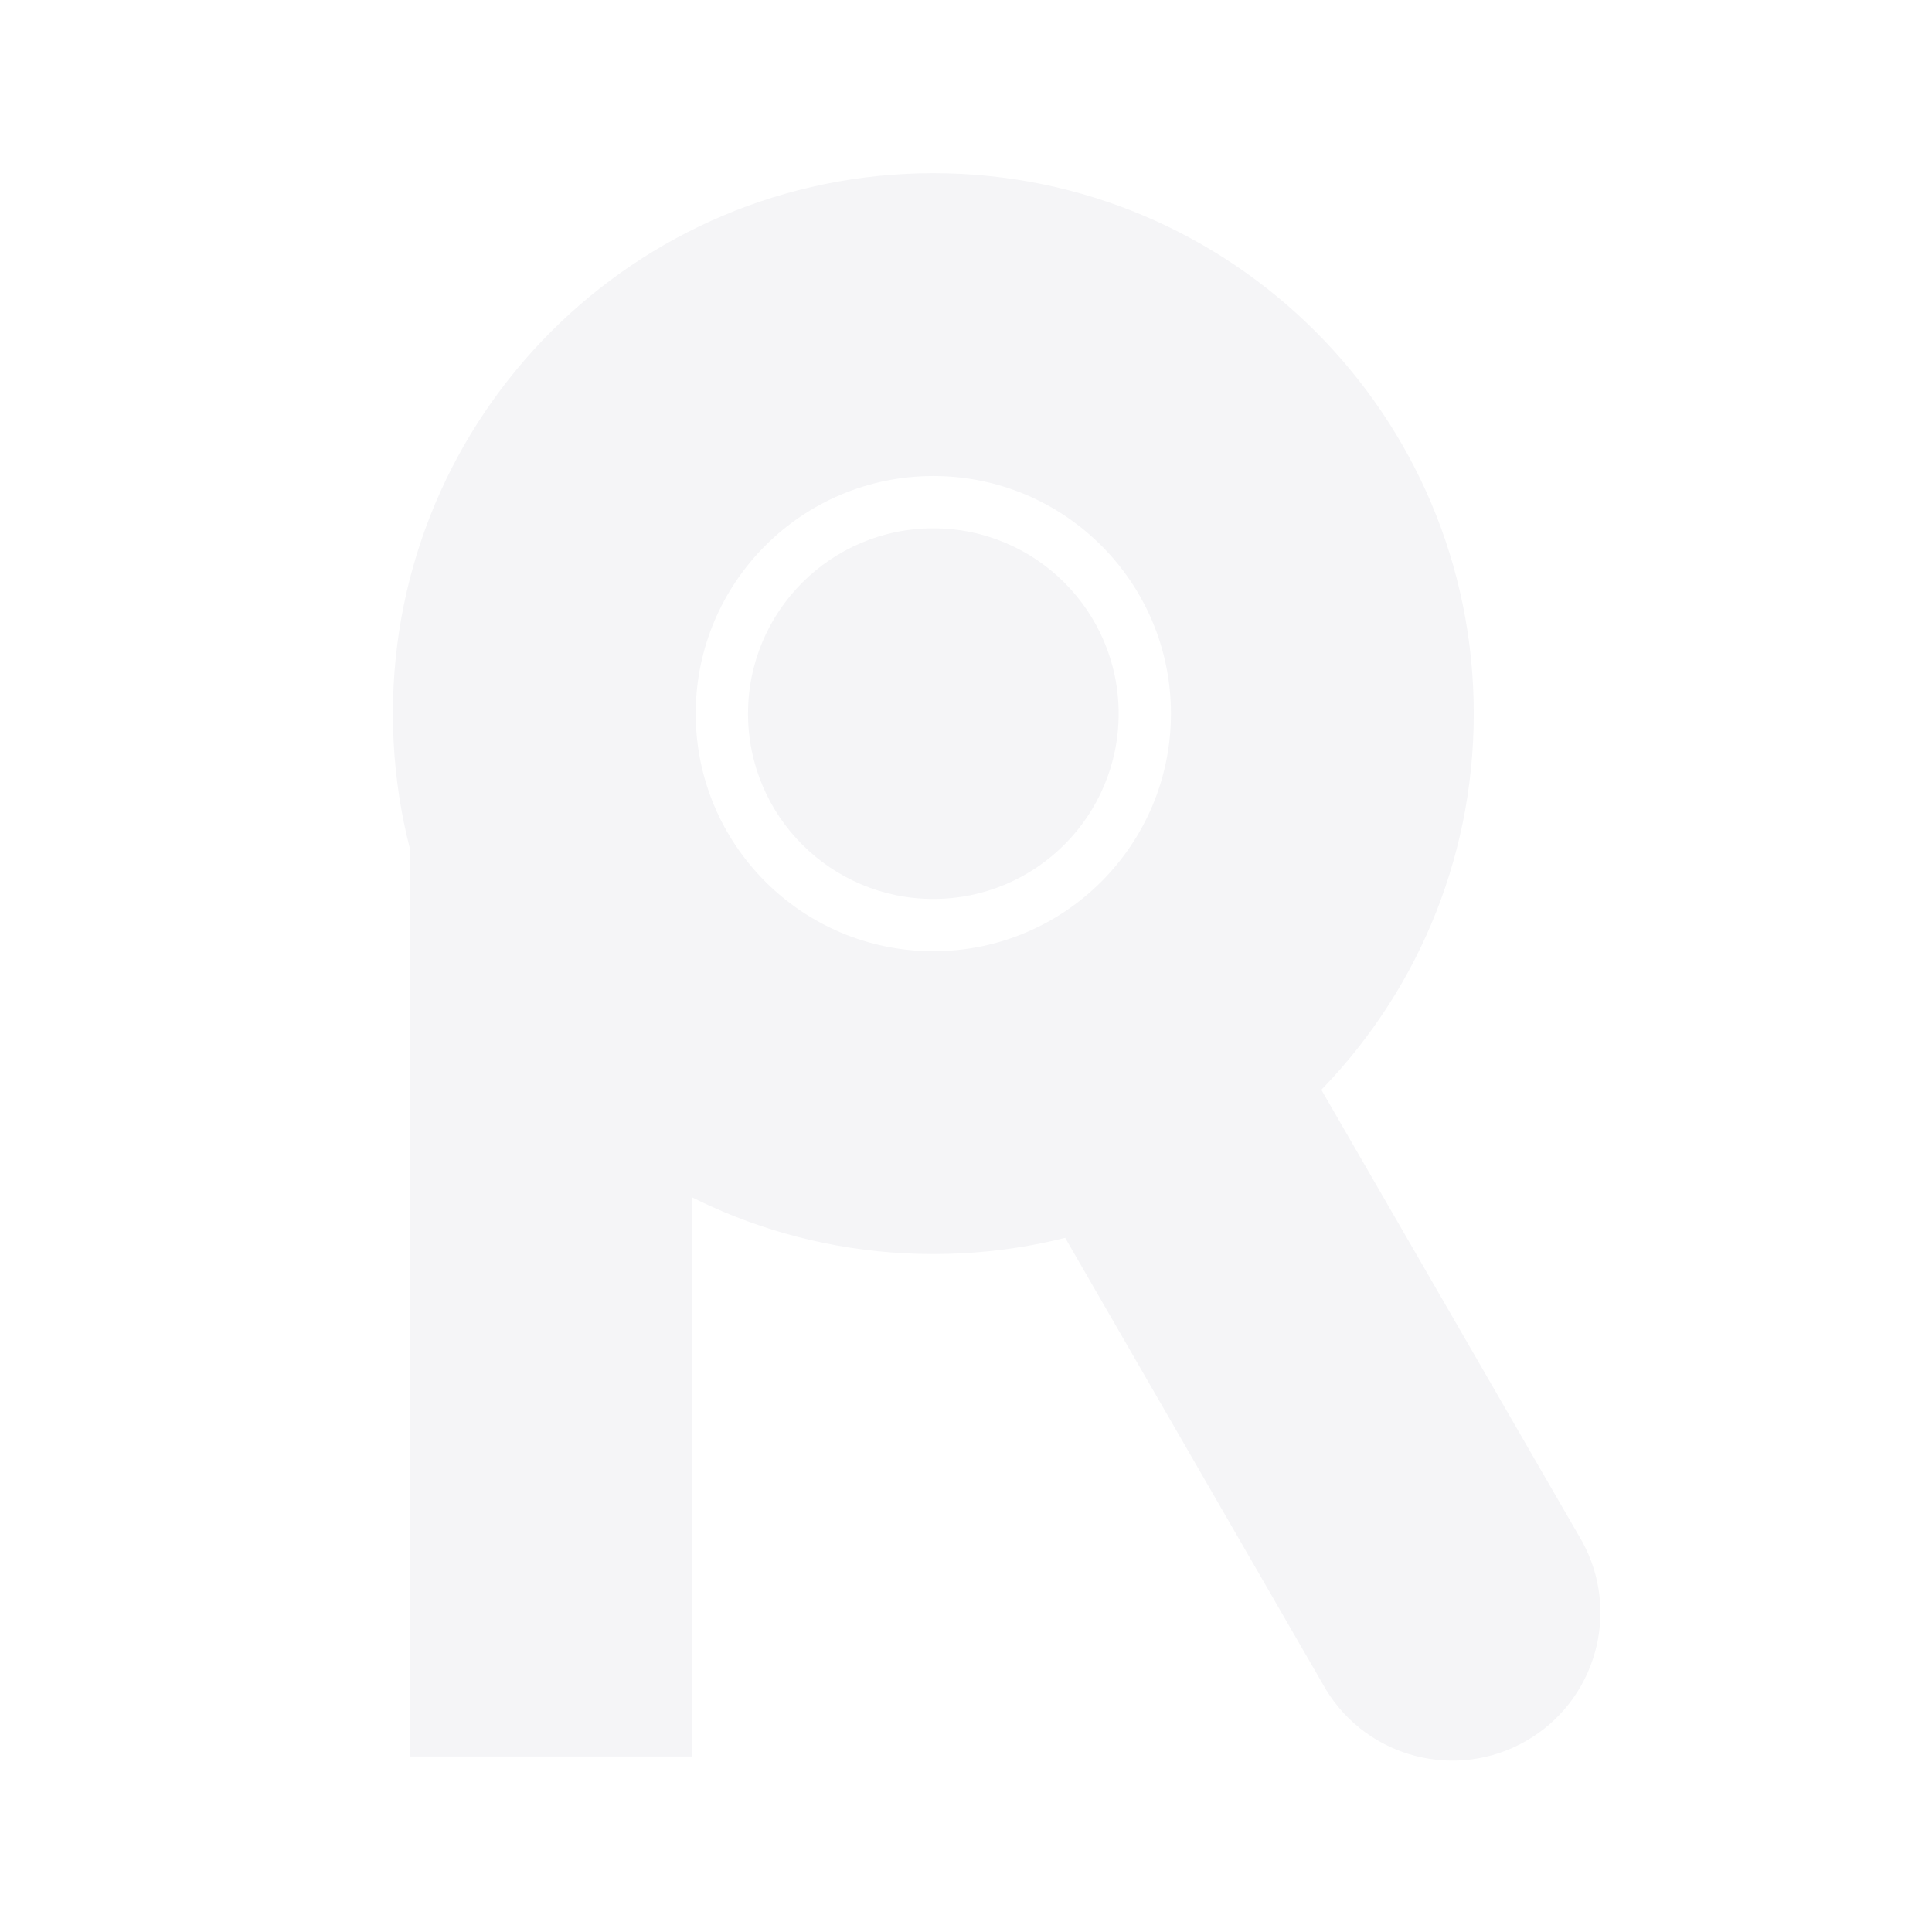
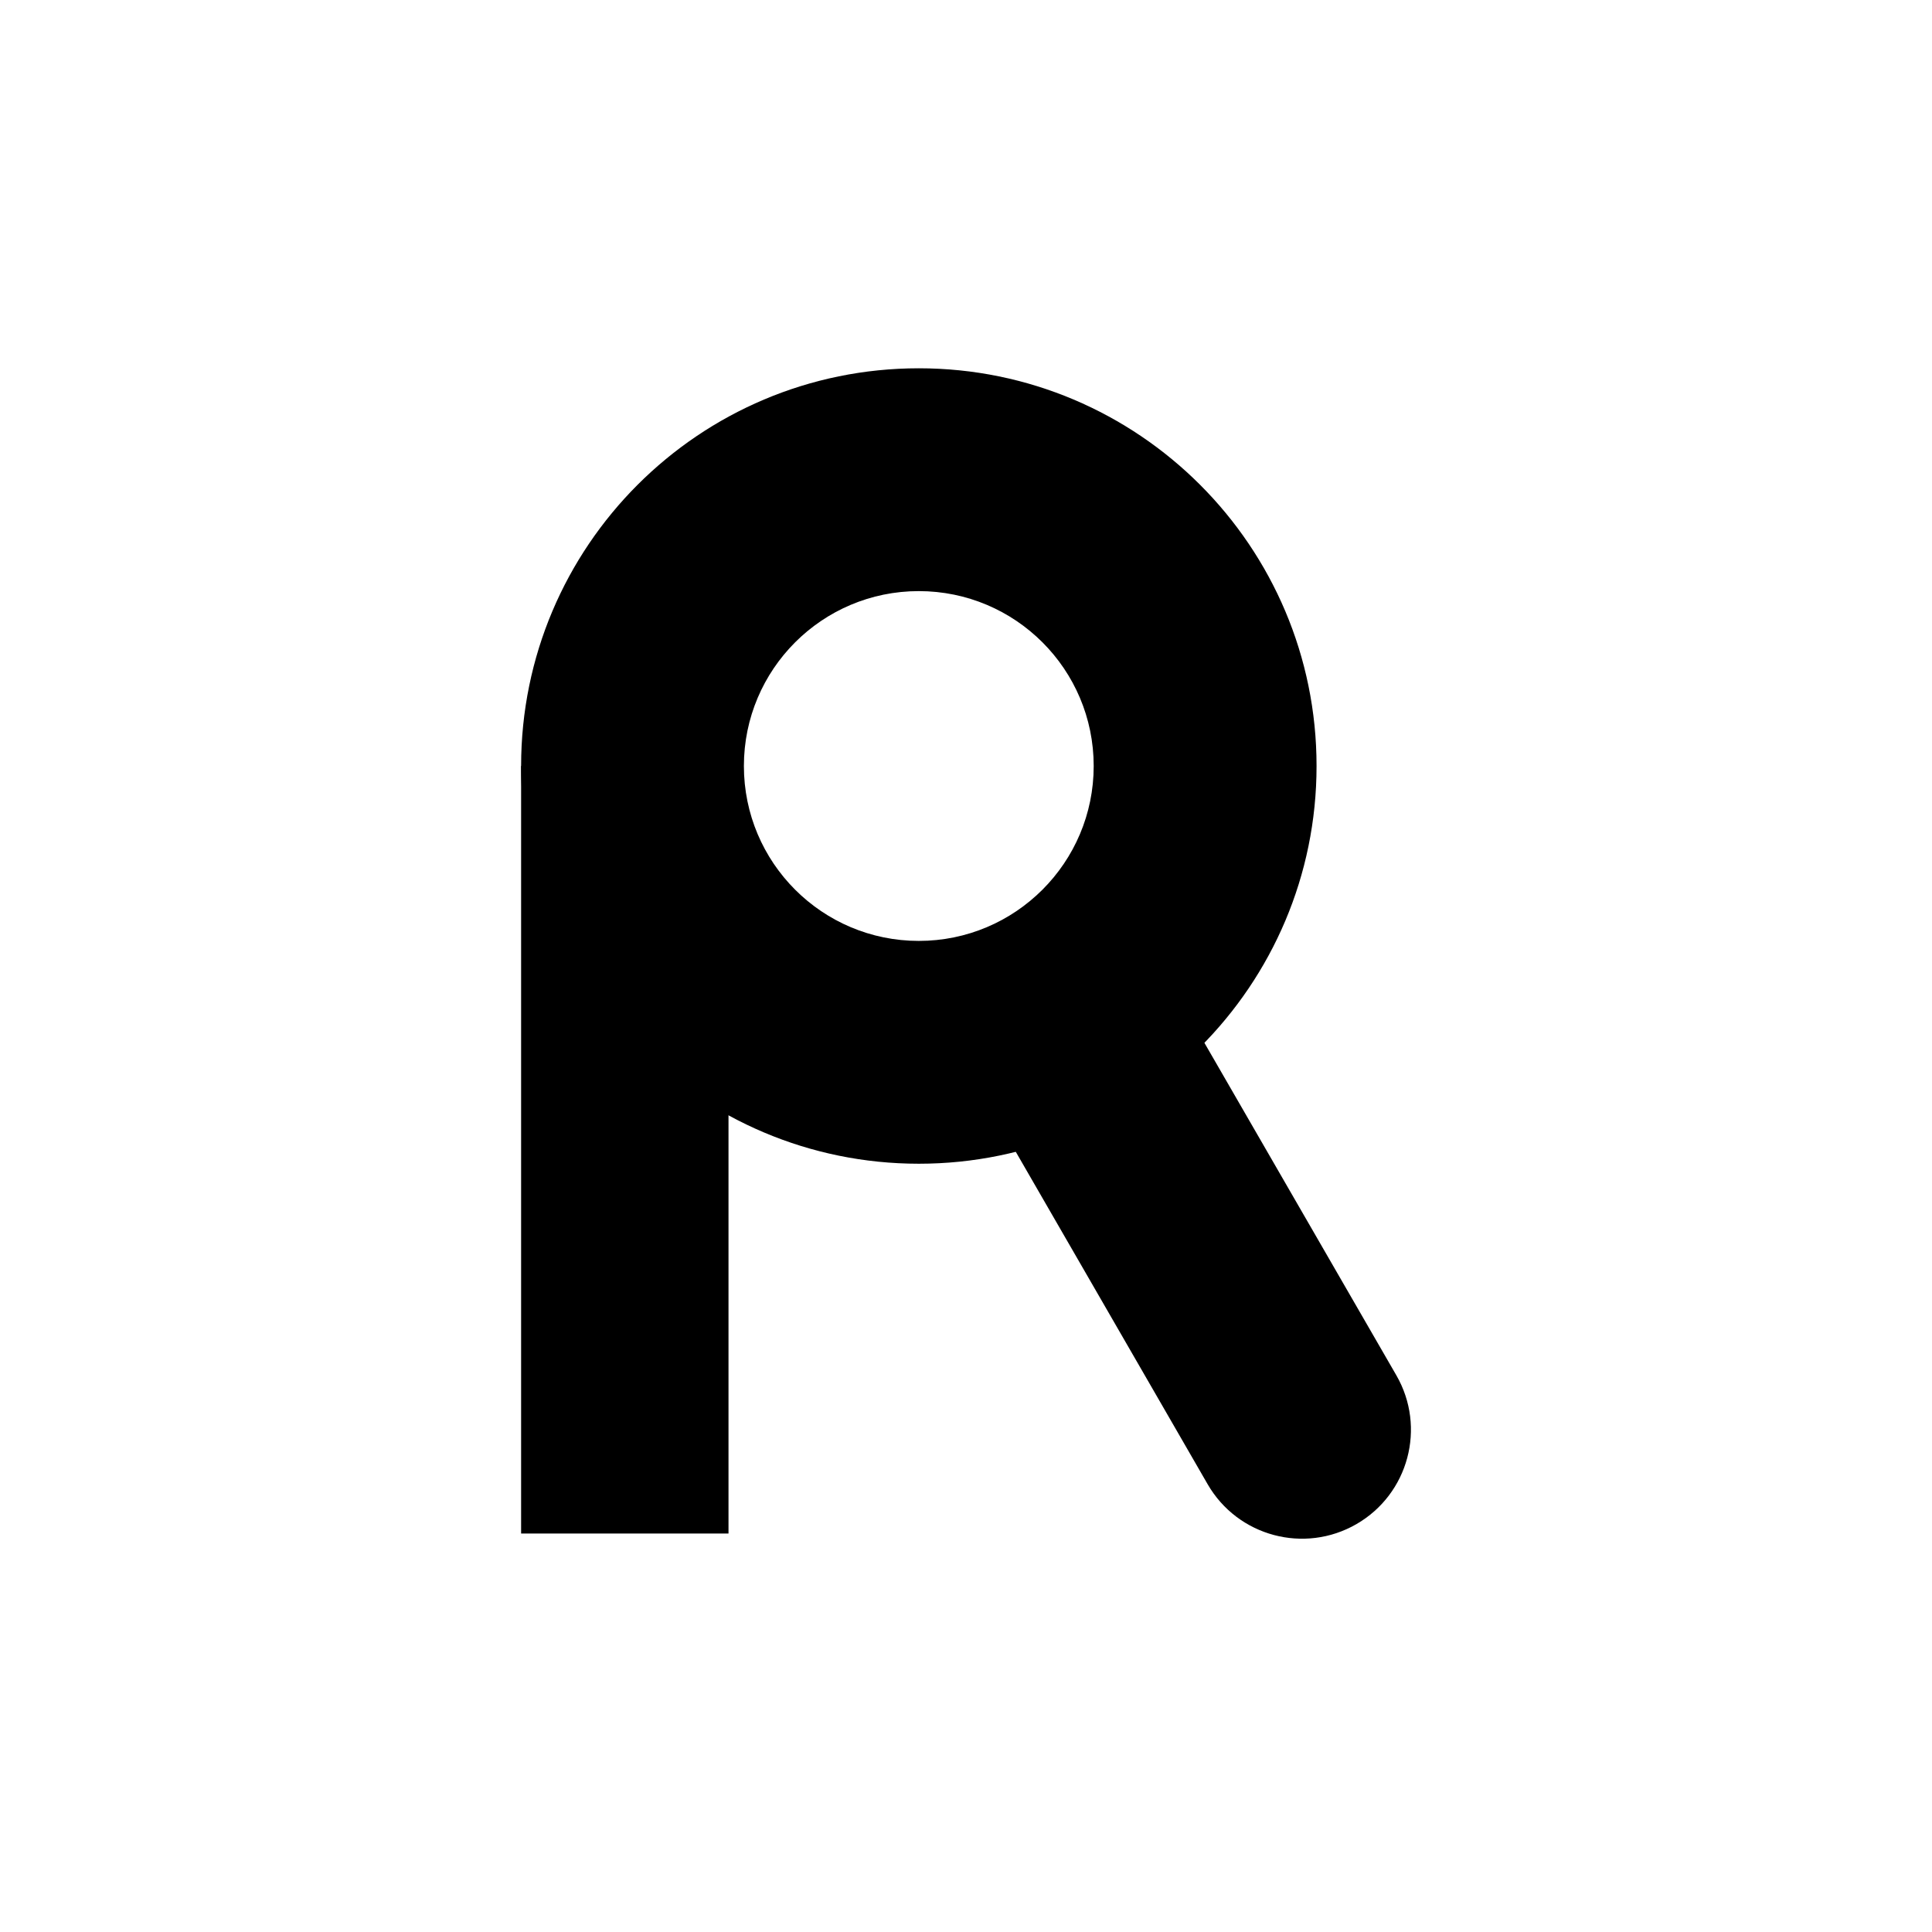
<svg xmlns="http://www.w3.org/2000/svg" viewBox="0 0 256 256" role="img">
-   <g transform="translate(-1367.18,-167.14) scale(2.31)">
-     <path fill="#F5F5F7" d="M615.39,113.29 H631.56 V173.11 H615.39 Z" />
-     <path fill="#F5F5F7" fill-rule="evenodd" d="M614.39,113.29 A31,31 0 1 0 676.39,113.29 A31,31 0 1 0 614.39,113.29 Z M631.76,113.29 A13.63,13.63 0 1 0 659.02,113.29 A13.63,13.63 0 1 0 631.76,113.29 Z" />
-     <circle cx="645.39" cy="113.29" r="10.63" fill="#F5F5F7" />
-     <path fill="#F5F5F7" d="M650.54,139.18 L667.91,169.27 A8.49,8.49 0 0 0 682.61,160.78 L665.24,130.7 A8.49,8.49 0 0 0 650.54,139.18 Z" />
-   </g>
+   <path fill="currentColor" d="M69.05,101.5 H96.53 V203.2 H69.05 Z" />
+   <path fill="currentColor" fill-rule="evenodd" d="M69.05,101.5 A52.7,52.7 0 1 0 174.45,101.5 A52.7,52.7 0 1 0 69.05,101.5 Z M98.57,101.5 A23.17,23.17 0 1 0 144.92,101.5 A23.17,23.17 0 1 0 98.57,101.5 Z" />
+   <path fill="currentColor" d="M130.33,145.23 L160.02,196.67 A14.43,14.43 0 0 0 185.02,182.23 L155.33,130.8 A14.43,14.43 0 0 0 130.33,145.23 Z" />
</svg>
